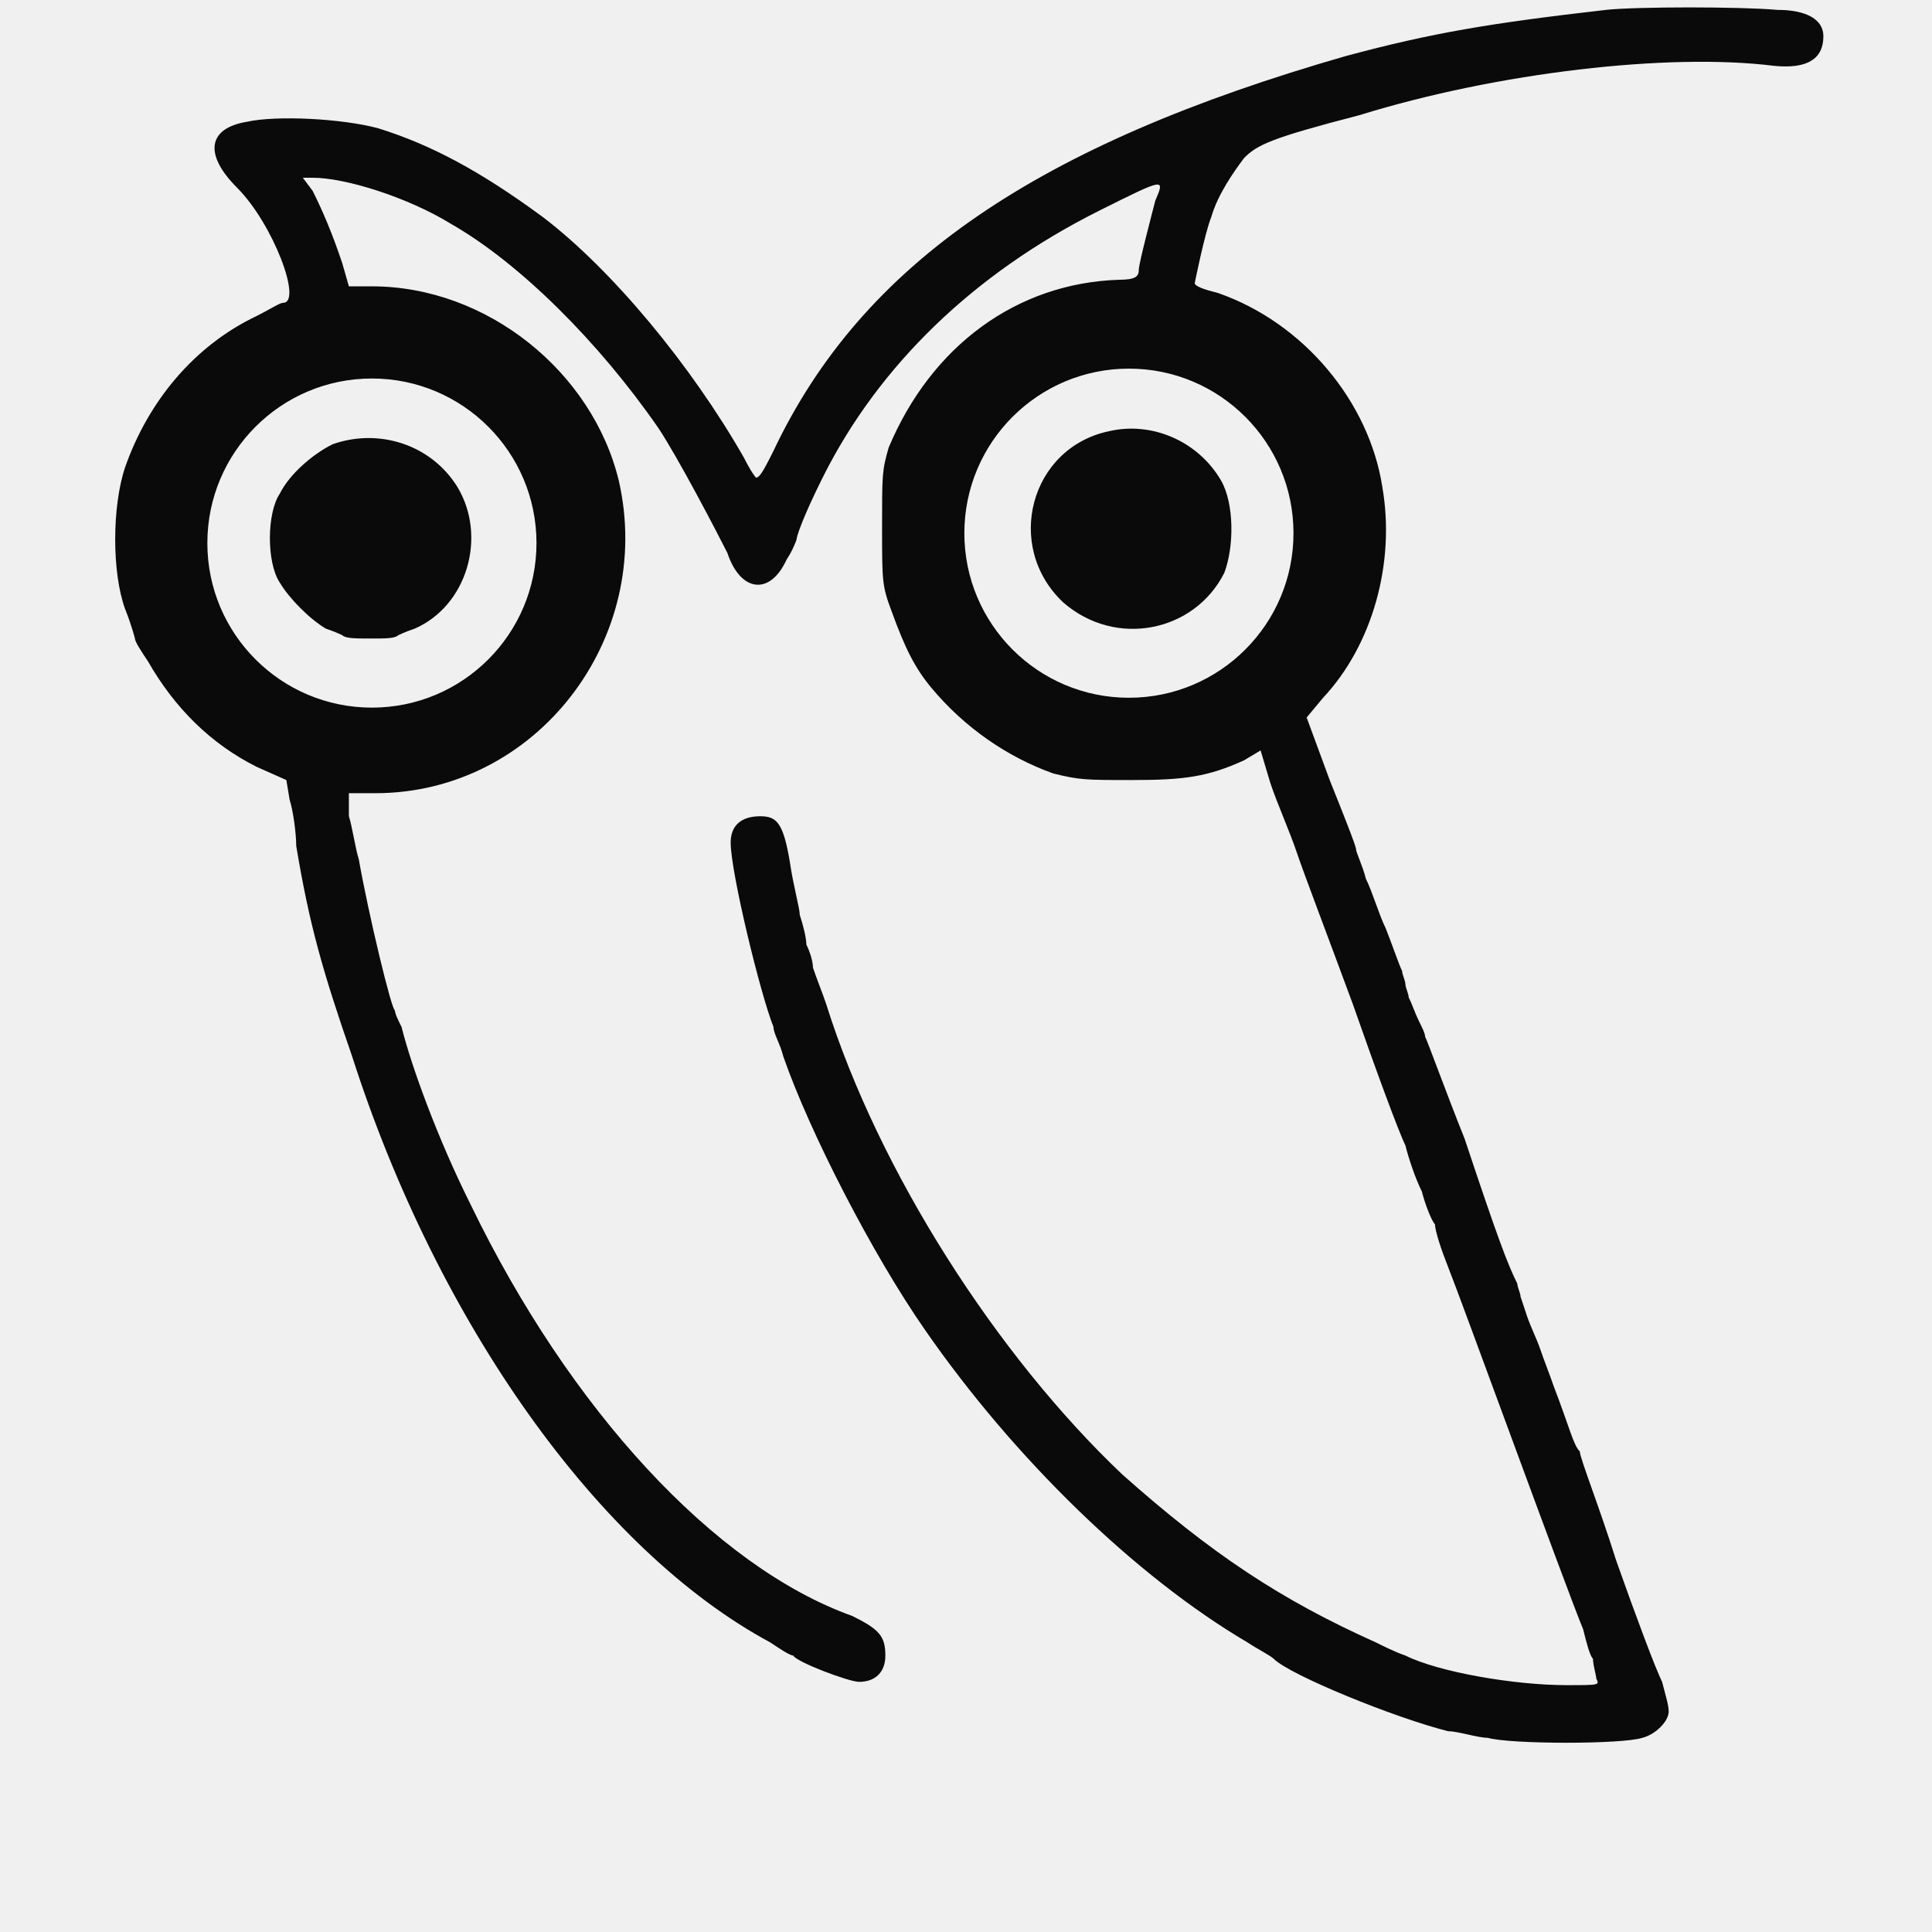
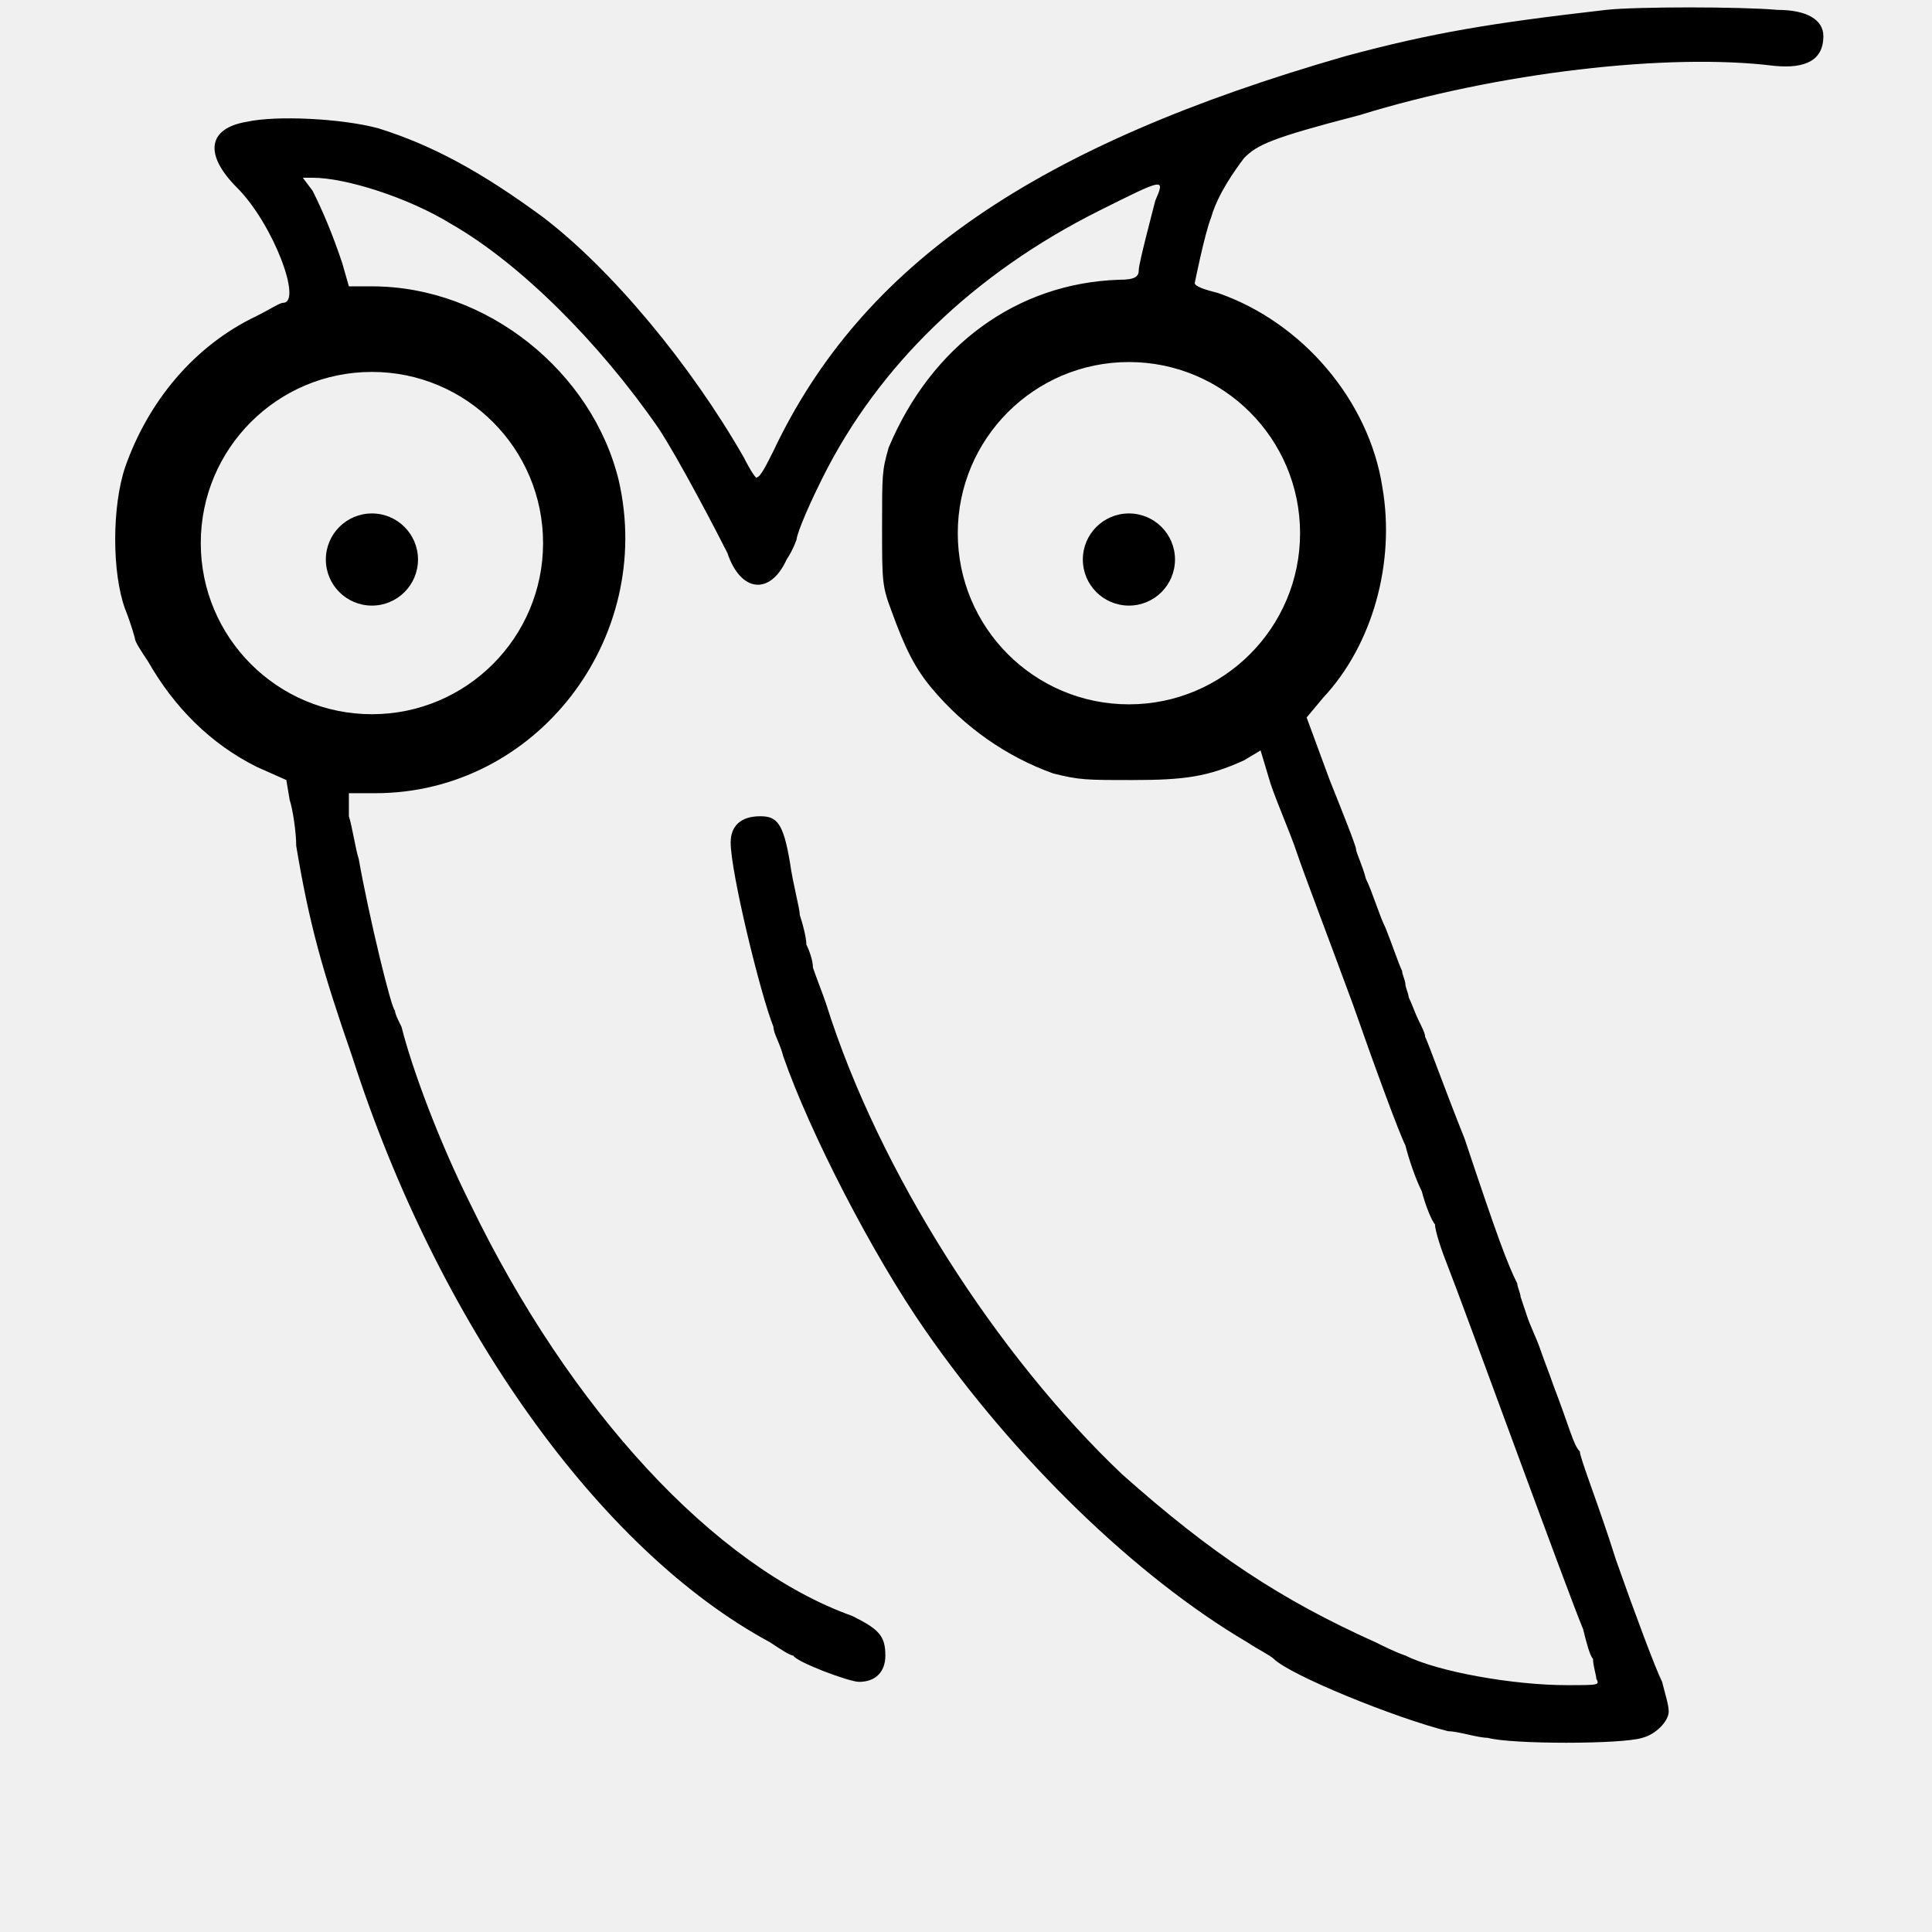
<svg xmlns="http://www.w3.org/2000/svg" viewBox="97 -565 587 587">
  <g id="eule-coordspace" transform="scale(1,-1)">
    <g id="eule-root">
      <g id="eule-silhouette">
-         <path d="M585 562 c-35 -4 -53 -7 -79 -14 -94 -27 -147 -63 -174 -120 -2 -4 -4 -8 -5 -8 0 -1 -2 2 -4 6 -16 28 -40 57 -61 73 -19 14 -34 22 -50 27 -11 3 -31 4 -40 2 -12 -2 -13 -10 -3 -20 11 -11 20 -35 14 -35 -1 0 -4 -2 -8 -4 -19 -9 -33 -26 -40 -46 -4 -12 -4 -32 0 -43 2 -5 3 -9 3 -9 0 -1 2 -4 4 -7 8 -14 19 -25 33 -32 l9 -4 1 -6 c1 -3 2 -10 2 -14 4 -24 8 -38 17 -64 26 -81 75 -150 127 -178 3 -2 6 -4 7 -4 1 -2 17 -8 20 -8 5 0 8 3 8 8 0 6 -2 8 -10 12 -42 15 -86 63 -116 125 -10 20 -18 42 -21 54 -1 2 -2 4 -2 5 -1 0 -8 29 -11 46 -1 3 -2 10 -3 13 l0 7 8 0 c49 0 85 47 74 95 -8 33 -40 59 -75 59 l-7 0 -2 7 c-3 9 -6 16 -9 22 l-3 4 3 0 c10 0 29 -6 42 -14 21 -12 45 -36 63 -62 6 -9 18 -32 21 -38 4 -12 13 -13 18 -2 2 3 3 6 3 6 0 1 2 7 8 19 17 34 46 62 84 81 20 10 20 10 17 3 -1 -4 -5 -19 -5 -21 0 -2 -1 -3 -6 -3 -31 -1 -57 -20 -70 -51 -2 -7 -2 -8 -2 -24 0 -17 0 -18 3 -26 4 -11 7 -17 12 -23 10 -12 23 -21 37 -26 8 -2 10 -2 24 -2 16 0 23 1 34 6 l5 3 3 -10 c2 -6 6 -15 8 -21 2 -6 10 -27 17 -46 7 -20 14 -39 16 -43 1 -4 3 -10 5 -14 1 -4 3 -9 4 -10 0 -2 2 -8 4 -13 4 -10 36 -98 41 -110 1 -4 2 -8 3 -9 0 -2 1 -5 1 -6 1 -2 1 -2 -9 -2 -16 0 -39 4 -49 9 -3 1 -7 3 -9 4 -29 13 -50 27 -77 51 -38 36 -74 92 -90 143 -1 3 -3 8 -4 11 0 2 -1 5 -2 7 0 2 -1 6 -2 9 0 2 -2 9 -3 16 -2 12 -4 14 -9 14 -6 0 -9 -3 -9 -8 0 -9 9 -46 13 -56 0 -2 2 -5 3 -9 8 -23 27 -60 43 -83 27 -39 64 -75 98 -95 3 -2 7 -4 8 -5 5 -5 37 -18 53 -22 3 0 9 -2 12 -2 7 -2 41 -2 47 0 4 1 8 5 8 8 0 2 -1 5 -2 9 -2 4 -8 20 -14 37 -5 16 -11 31 -11 33 -2 2 -3 7 -8 20 -1 3 -3 8 -4 11 -1 3 -3 7 -4 10 -1 3 -2 6 -2 6 0 1 -1 3 -1 4 -3 6 -6 14 -16 44 -6 15 -11 29 -12 31 0 1 -1 3 -2 5 -1 2 -2 5 -3 7 0 1 -1 3 -1 4 0 1 -1 3 -1 4 -1 2 -3 8 -5 13 -2 4 -4 11 -6 15 -1 4 -3 8 -3 9 0 1 -4 11 -8 21 l-7 19 5 6 c15 16 22 41 18 64 -4 26 -24 50 -50 59 -4 1 -7 2 -7 3 0 0 3 15 5 20 2 7 7 14 10 18 4 4 8 6 35 13 42 13 94 19 126 15 10 -1 15 2 15 9 0 5 -5 8 -14 8 -11 1 -43 1 -52 0z M390 403 a50 50 0 1 0 100 0 a50 50 0 1 0 -100 0 z M160 400 a50 50 0 1 0 100 0 a50 50 0 1 0 -100 0 z" fill="#0a0a0a" fill-rule="evenodd" />
+         <path d="M585 562 c-35 -4 -53 -7 -79 -14 -94 -27 -147 -63 -174 -120 -2 -4 -4 -8 -5 -8 0 -1 -2 2 -4 6 -16 28 -40 57 -61 73 -19 14 -34 22 -50 27 -11 3 -31 4 -40 2 -12 -2 -13 -10 -3 -20 11 -11 20 -35 14 -35 -1 0 -4 -2 -8 -4 -19 -9 -33 -26 -40 -46 -4 -12 -4 -32 0 -43 2 -5 3 -9 3 -9 0 -1 2 -4 4 -7 8 -14 19 -25 33 -32 l9 -4 1 -6 c1 -3 2 -10 2 -14 4 -24 8 -38 17 -64 26 -81 75 -150 127 -178 3 -2 6 -4 7 -4 1 -2 17 -8 20 -8 5 0 8 3 8 8 0 6 -2 8 -10 12 -42 15 -86 63 -116 125 -10 20 -18 42 -21 54 -1 2 -2 4 -2 5 -1 0 -8 29 -11 46 -1 3 -2 10 -3 13 l0 7 8 0 c49 0 85 47 74 95 -8 33 -40 59 -75 59 l-7 0 -2 7 c-3 9 -6 16 -9 22 l-3 4 3 0 c10 0 29 -6 42 -14 21 -12 45 -36 63 -62 6 -9 18 -32 21 -38 4 -12 13 -13 18 -2 2 3 3 6 3 6 0 1 2 7 8 19 17 34 46 62 84 81 20 10 20 10 17 3 -1 -4 -5 -19 -5 -21 0 -2 -1 -3 -6 -3 -31 -1 -57 -20 -70 -51 -2 -7 -2 -8 -2 -24 0 -17 0 -18 3 -26 4 -11 7 -17 12 -23 10 -12 23 -21 37 -26 8 -2 10 -2 24 -2 16 0 23 1 34 6 l5 3 3 -10 c2 -6 6 -15 8 -21 2 -6 10 -27 17 -46 7 -20 14 -39 16 -43 1 -4 3 -10 5 -14 1 -4 3 -9 4 -10 0 -2 2 -8 4 -13 4 -10 36 -98 41 -110 1 -4 2 -8 3 -9 0 -2 1 -5 1 -6 1 -2 1 -2 -9 -2 -16 0 -39 4 -49 9 -3 1 -7 3 -9 4 -29 13 -50 27 -77 51 -38 36 -74 92 -90 143 -1 3 -3 8 -4 11 0 2 -1 5 -2 7 0 2 -1 6 -2 9 0 2 -2 9 -3 16 -2 12 -4 14 -9 14 -6 0 -9 -3 -9 -8 0 -9 9 -46 13 -56 0 -2 2 -5 3 -9 8 -23 27 -60 43 -83 27 -39 64 -75 98 -95 3 -2 7 -4 8 -5 5 -5 37 -18 53 -22 3 0 9 -2 12 -2 7 -2 41 -2 47 0 4 1 8 5 8 8 0 2 -1 5 -2 9 -2 4 -8 20 -14 37 -5 16 -11 31 -11 33 -2 2 -3 7 -8 20 -1 3 -3 8 -4 11 -1 3 -3 7 -4 10 -1 3 -2 6 -2 6 0 1 -1 3 -1 4 -3 6 -6 14 -16 44 -6 15 -11 29 -12 31 0 1 -1 3 -2 5 -1 2 -2 5 -3 7 0 1 -1 3 -1 4 0 1 -1 3 -1 4 -1 2 -3 8 -5 13 -2 4 -4 11 -6 15 -1 4 -3 8 -3 9 0 1 -4 11 -8 21 l-7 19 5 6 c15 16 22 41 18 64 -4 26 -24 50 -50 59 -4 1 -7 2 -7 3 0 0 3 15 5 20 2 7 7 14 10 18 4 4 8 6 35 13 42 13 94 19 126 15 10 -1 15 2 15 9 0 5 -5 8 -14 8 -11 1 -43 1 -52 0z M388 403 a52 52 0 1 0 104 0 a52 52 0 1 0 -104 0 z M158 400 a52 52 0 1 0 104 0 a52 52 0 1 0 -104 0 z" fill="currentColor" fill-rule="evenodd" />
      </g>
      <g id="eule-pupil-left">
-         <path d="M198 430 c-6 -3 -13 -9 -16 -15 -4 -6 -4 -21 0 -27 3 -5 9 -11 14 -14 3 -1 5 -2 5 -2 1 -1 4 -1 9 -1 4 0 7 0 8 1 0 0 2 1 5 2 16 7 22 28 13 43 -8 13 -24 18 -38 13z" fill="#0a0a0a" />
+         <circle cx="210" cy="395" r="14" fill="currentColor" />
      </g>
      <g id="eule-pupil-right">
-         <path d="M434 434 c-24 -5 -32 -35 -14 -52 16 -14 40 -9 49 9 3 8 3 21 -1 28 -7 12 -21 18 -34 15z" fill="#0a0a0a" />
+         <circle cx="440" cy="395" r="14" fill="currentColor" />
      </g>
      <g id="eule-lid-left" opacity="0">
-         <ellipse cx="210" cy="400" rx="53" ry="54" fill="#0a0a0a" />
+         <ellipse cx="210" cy="400" rx="53" ry="53" fill="currentColor" />
      </g>
      <g id="eule-lid-right" opacity="0">
-         <ellipse cx="440" cy="403" rx="53" ry="52" fill="#0a0a0a" />
+         <ellipse cx="440" cy="400" rx="53" ry="53" fill="currentColor" />
      </g>
-       <path id="eule-trace" d="M585 562 c-35 -4 -53 -7 -79 -14 -94 -27 -147 -63 -174 -120 -2 -4 -4 -8 -5 -8 0 -1 -2 2 -4 6 -16 28 -40 57 -61 73 -19 14 -34 22 -50 27 -11 3 -31 4 -40 2 -12 -2 -13 -10 -3 -20 11 -11 20 -35 14 -35 -1 0 -4 -2 -8 -4 -19 -9 -33 -26 -40 -46 -4 -12 -4 -32 0 -43 2 -5 3 -9 3 -9 0 -1 2 -4 4 -7 8 -14 19 -25 33 -32 l9 -4 1 -6 c1 -3 2 -10 2 -14 4 -24 8 -38 17 -64 26 -81 75 -150 127 -178 3 -2 6 -4 7 -4 1 -2 17 -8 20 -8 5 0 8 3 8 8 0 6 -2 8 -10 12 -42 15 -86 63 -116 125 -10 20 -18 42 -21 54 -1 2 -2 4 -2 5 -1 0 -8 29 -11 46 -1 3 -2 10 -3 13 l0 7 8 0 c49 0 85 47 74 95 -8 33 -40 59 -75 59 l-7 0 -2 7 c-3 9 -6 16 -9 22 l-3 4 3 0 c10 0 29 -6 42 -14 21 -12 45 -36 63 -62 6 -9 18 -32 21 -38 4 -12 13 -13 18 -2 2 3 3 6 3 6 0 1 2 7 8 19 17 34 46 62 84 81 20 10 20 10 17 3 -1 -4 -5 -19 -5 -21 0 -2 -1 -3 -6 -3 -31 -1 -57 -20 -70 -51 -2 -7 -2 -8 -2 -24 0 -17 0 -18 3 -26 4 -11 7 -17 12 -23 10 -12 23 -21 37 -26 8 -2 10 -2 24 -2 16 0 23 1 34 6 l5 3 3 -10 c2 -6 6 -15 8 -21 2 -6 10 -27 17 -46 7 -20 14 -39 16 -43 1 -4 3 -10 5 -14 1 -4 3 -9 4 -10 0 -2 2 -8 4 -13 4 -10 36 -98 41 -110 1 -4 2 -8 3 -9 0 -2 1 -5 1 -6 1 -2 1 -2 -9 -2 -16 0 -39 4 -49 9 -3 1 -7 3 -9 4 -29 13 -50 27 -77 51 -38 36 -74 92 -90 143 -1 3 -3 8 -4 11 0 2 -1 5 -2 7 0 2 -1 6 -2 9 0 2 -2 9 -3 16 -2 12 -4 14 -9 14 -6 0 -9 -3 -9 -8 0 -9 9 -46 13 -56 0 -2 2 -5 3 -9 8 -23 27 -60 43 -83 27 -39 64 -75 98 -95 3 -2 7 -4 8 -5 5 -5 37 -18 53 -22 3 0 9 -2 12 -2 7 -2 41 -2 47 0 4 1 8 5 8 8 0 2 -1 5 -2 9 -2 4 -8 20 -14 37 -5 16 -11 31 -11 33 -2 2 -3 7 -8 20 -1 3 -3 8 -4 11 -1 3 -3 7 -4 10 -1 3 -2 6 -2 6 0 1 -1 3 -1 4 -3 6 -6 14 -16 44 -6 15 -11 29 -12 31 0 1 -1 3 -2 5 -1 2 -2 5 -3 7 0 1 -1 3 -1 4 0 1 -1 3 -1 4 -1 2 -3 8 -5 13 -2 4 -4 11 -6 15 -1 4 -3 8 -3 9 0 1 -4 11 -8 21 l-7 19 5 6 c15 16 22 41 18 64 -4 26 -24 50 -50 59 -4 1 -7 2 -7 3 0 0 3 15 5 20 2 7 7 14 10 18 4 4 8 6 35 13 42 13 94 19 126 15 10 -1 15 2 15 9 0 5 -5 8 -14 8 -11 1 -43 1 -52 0z m-129 -113 c23 -7 37 -29 33 -52 -1 -7 -5 -18 -9 -22 -1 -1 -2 -2 -2 -3 -1 -1 -4 -4 -7 -6 -20 -15 -48 -14 -64 3 -20 20 -20 49 -1 68 13 13 32 18 50 12z m-234 -2 c24 -5 40 -29 36 -54 -2 -7 -3 -10 -9 -20 0 -2 -3 -5 -6 -7 -21 -20 -58 -16 -74 8 -9 15 -11 33 -4 47 11 21 34 32 57 26z" fill="none" stroke="#ffffff" stroke-width="4" pathLength="100" stroke-dasharray="0 100" stroke-dashoffset="0" opacity="0" />
    </g>
  </g>
</svg>
